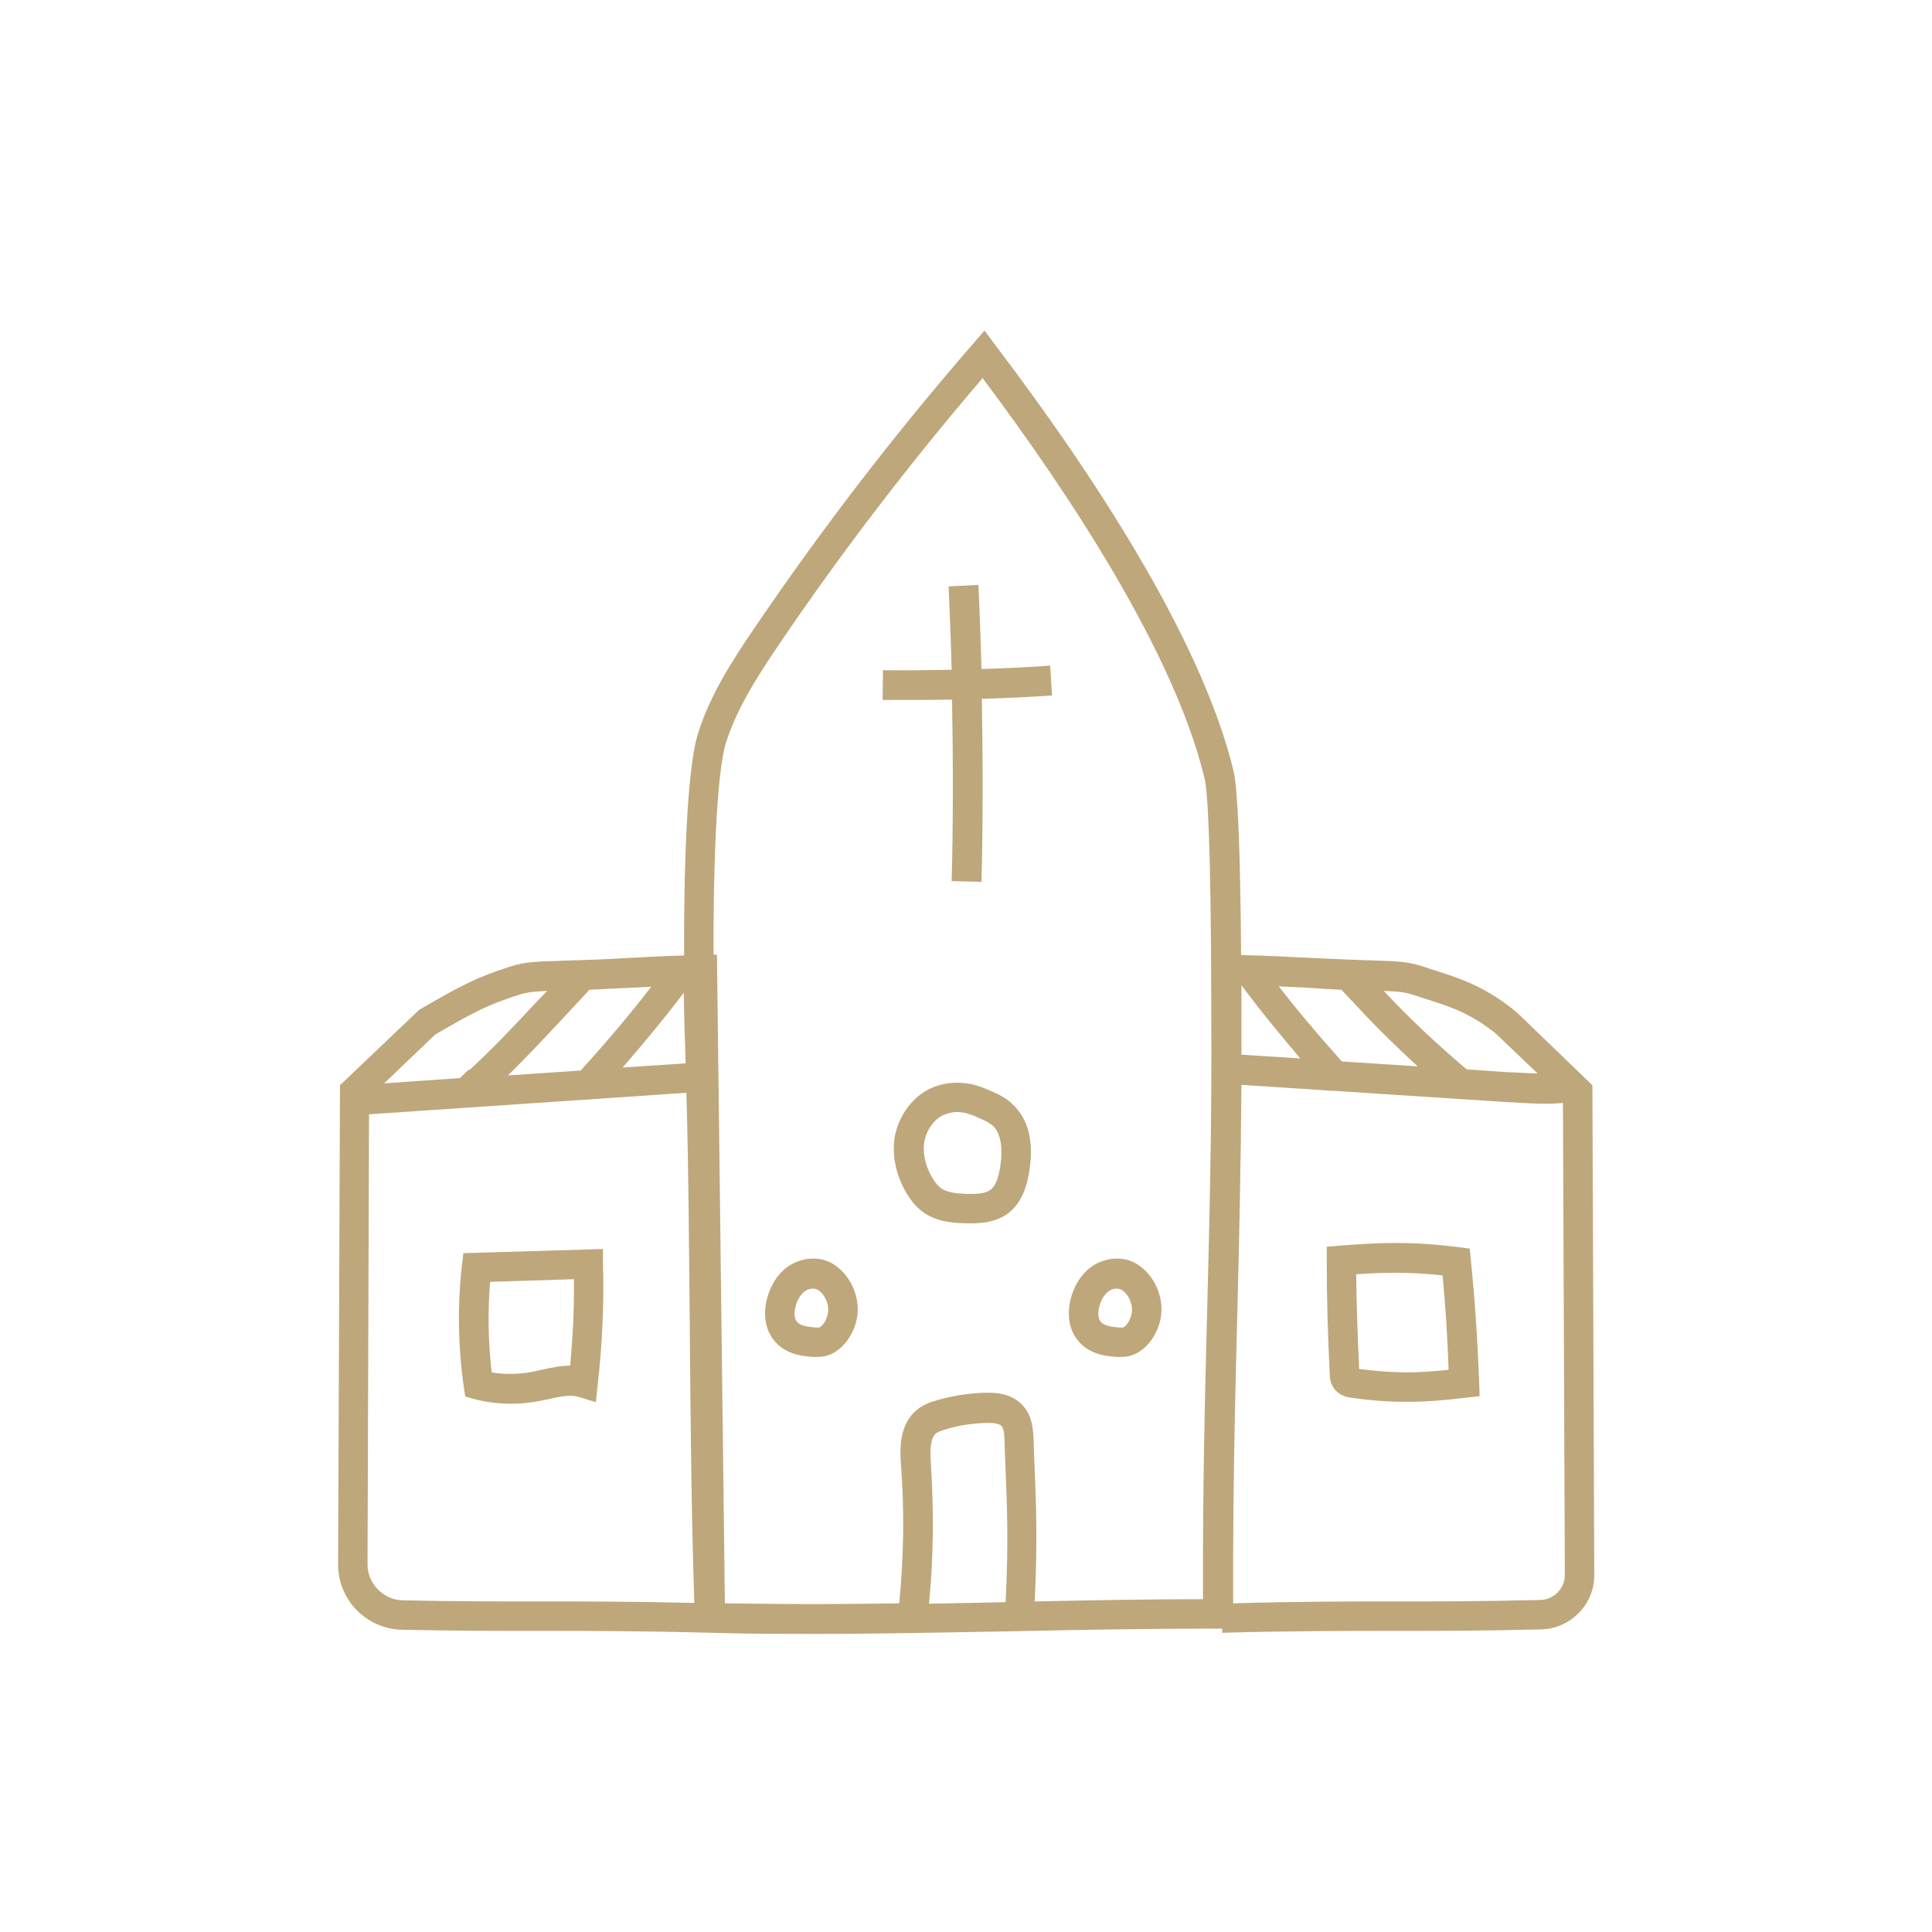
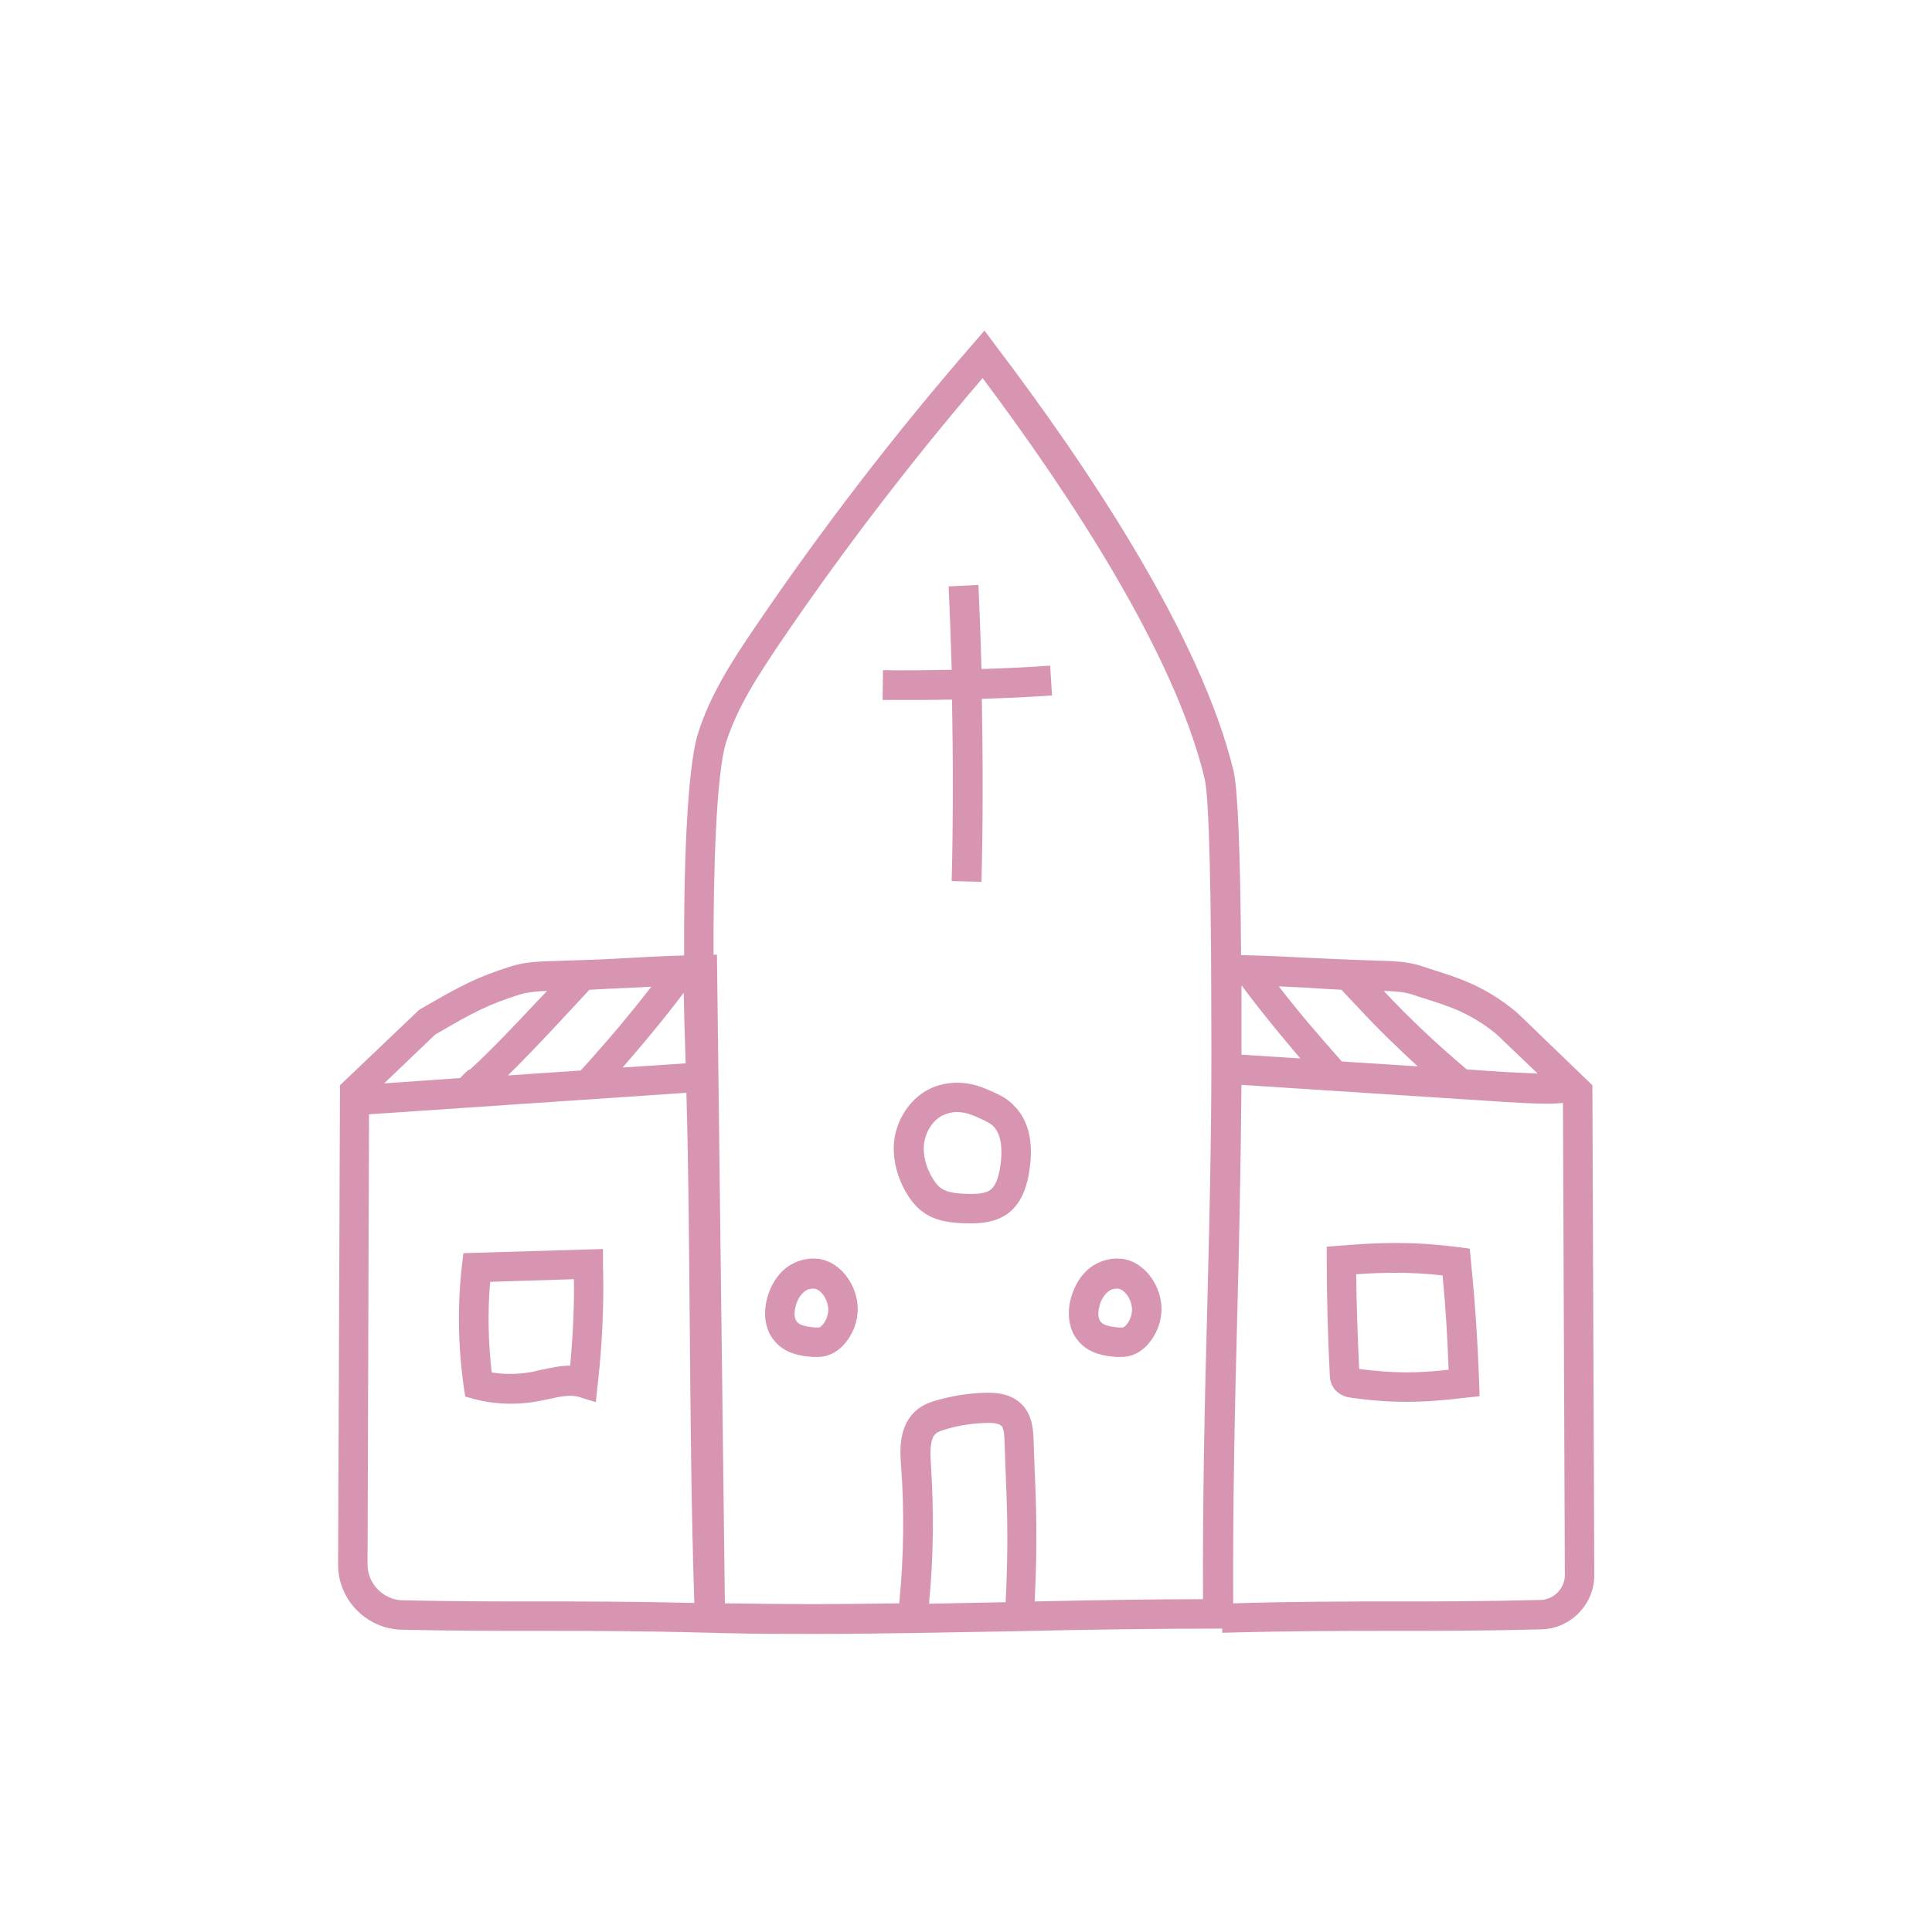
<svg xmlns="http://www.w3.org/2000/svg" version="1.1" id="Layer_1" x="0px" y="0px" width="512px" height="512px" viewBox="0 0 512 512" enable-background="new 0 0 512 512" xml:space="preserve">
  <g>
-     <path fill="#bea77b" d="M106.5,431.9c14.1,0.3,25.4,0.3,36.5,0.3c13.1,0,26.6,0,45.1,0.5l4.1,0.1l0,0c7.5,0.2,15.3,0.2,23.8,0.2   c17.6,0,35.4-0.4,52.6-0.7c17.7-0.4,35.9-0.7,54.3-0.7h1l0,1.1c18.5-0.5,32-0.5,45.1-0.5c11.8,0,24,0,39.5-0.4   c7.7-0.2,14-6.6,14-14.3L422,287.6l-19.5-18.8l-1-0.9c-8.3-6.7-14.8-8.7-22.4-11.1l-2.4-0.8c-3.7-1.2-7.5-1.3-10.8-1.4   c-9.9-0.3-14.9-0.6-19.8-0.8c-4.4-0.2-9-0.5-17.2-0.7c-0.2-28.2-0.9-44.2-2-48.8c-8.7-36-39.1-81.2-63.1-112.8l-2.9-3.9l-3.2,3.7   c-20.5,23.6-39.8,48.7-57.4,74.6c-6.2,9.1-12,18-15.3,28.4c-3.1,9.8-3.8,38.2-3.7,58.9c-6.9,0.2-11.2,0.5-15.3,0.7   c-4.9,0.3-10,0.5-19.8,0.8c-3.3,0.1-7.1,0.2-10.8,1.4c-8.9,2.8-13.1,5-24.3,11.5l-21,20l-0.5,126.9   C89.5,423.9,97.1,431.7,106.5,431.9z M408.3,424c-15.4,0.4-27.5,0.4-39.3,0.4c-12.4,0-25.2,0-42.2,0.5c-0.1-29.4,0.5-53.6,1.1-76.9   c0.5-18.8,0.9-38.2,1.1-60.5l23,1.5c0,0,0.1,0.1,0.1,0.1l0.1-0.1l46.1,3c3.8,0.2,7.8,0.5,11.8,0.5c1.4,0,2.7-0.1,4.1-0.2l0.5,125.3   C414.6,421,411.8,423.9,408.3,424z M329,267.8l0-2c0-1.6,0-3.1,0-4.7c5.5,7.4,10.6,13.5,15.6,19.4l-15.6-1   C329,275.7,329,271.8,329,267.8z M376.8,264.4c7.4,2.3,12.7,4,19.6,9.5l11.1,10.6c-2.9-0.1-5.7-0.3-8.6-0.4l-10.2-0.7   c-7.7-6.5-15.1-13.4-22-20.8c2.7,0.1,5.3,0.2,7.7,1L376.8,264.4z M355.5,262.3l4.8,5.1c4.9,5.3,10.1,10.3,15.4,15.2l-20.1-1.3   c-6.5-7.3-11.6-13.3-16.7-19.9c2.4,0.1,4.5,0.2,6.6,0.3C348.5,261.9,351.5,262.1,355.5,262.3z M106.7,424.1   c-5.1-0.1-9.3-4.4-9.3-9.5l0.4-119.3l84.1-5.7c0.6,20.7,0.7,41.8,0.9,62.3c0.2,24,0.4,48.7,1.2,72.9c-16.5-0.4-29-0.4-41.1-0.4   C132,424.4,120.7,424.4,106.7,424.1z M181.5,275.1c0.1,2.2,0.1,4.4,0.2,6.7l-16.7,1.1c5.3-6.1,10.5-12.3,16.2-19.8   C181.3,268.7,181.4,273,181.5,275.1z M246.7,388.1c-0.2-3.3-0.3-6.8,1.3-8.2c0.6-0.5,1.6-0.8,2.6-1.1c3.5-1.1,7.1-1.6,10.8-1.7   c2.6-0.1,3.6,0.4,4,0.8c0.7,0.7,0.8,2.8,0.8,3.9l0.2,5.7c0.5,11.8,0.9,21.4,0.1,37.1c-6.7,0.1-13.5,0.3-20.3,0.4   C247.4,412.8,247.5,400.4,246.7,388.1z M192.4,196.8c3-9.4,8.5-17.8,14.3-26.4c16.5-24.3,34.6-47.9,53.7-70.2   c23,30.7,50.8,72.8,58.8,106c0.8,3.1,1.7,16,1.8,59.6l0,2c0.2,30.8-0.5,55.7-1.1,79.9c-0.6,23.1-1.2,47-1.1,76.1   c-15.1,0-30,0.3-44.6,0.6c0.8-15.9,0.4-25.9-0.1-37.3l-0.2-5.7c-0.1-2.1-0.2-6.1-2.9-9c-2.9-3.1-7-3.4-9.9-3.3   c-4.4,0.1-8.7,0.8-12.9,2c-1.7,0.5-3.7,1.2-5.3,2.6c-4.9,4.1-4.4,11.1-4.1,14.8c0.9,12.1,0.7,24.3-0.5,36.4   c-7.5,0.1-14.9,0.2-22.3,0.2c-8.5,0-16.3-0.1-23.9-0.2L190,253l-0.9,0C189,231.8,189.8,205,192.4,196.8z M166.4,261.8   c2-0.1,3.9-0.2,6.2-0.3c-5.6,7.2-11.1,13.8-18.7,22.2l-19.3,1.3c4.7-4.6,9.4-9.6,13.7-14.2l7.9-8.5   C160.3,262.1,163.4,261.9,166.4,261.8z M115.3,274.2c10.4-6.1,14.2-8,22.3-10.6c2.2-0.7,4.8-0.9,7.4-1l-2.6,2.7   c-5.6,6-11.9,12.7-17.9,18.2l-0.1-0.1c-0.6,0.4-1.2,1-2.2,2c-0.1,0.1-0.2,0.2-0.3,0.3l-20.1,1.4L115.3,274.2z" />
-     <path fill="#bea77b" d="M252.3,185.4c0.3,16.3,0.3,33.4-0.1,48.1l7.9,0.2c0.4-14.8,0.4-32,0.1-48.5c6.7-0.2,13.1-0.5,18.6-0.9   l-0.5-7.9c-5.4,0.4-11.6,0.7-18.2,0.9c-0.2-7.8-0.5-15.4-0.8-22.3l-7.9,0.4c0.3,6.8,0.6,14.4,0.8,22.1c-6.2,0.1-12.4,0.2-18.2,0.1   l-0.1,7.9c1.6,0,3.1,0,4.7,0C243,185.5,247.7,185.5,252.3,185.4z" />
-     <path fill="#bea77b" d="M263,289.3c-1.6-0.7-3.6-1.6-5.7-2c-3.9-0.8-8-0.3-11.4,1.5c-4.7,2.5-8.1,7.6-8.9,13.2   c-0.6,4.9,0.7,10.2,3.6,14.8c1.2,1.9,2.6,3.4,4,4.4c3.4,2.5,7.6,2.9,11.5,3l1.1,0c3,0,6.7-0.3,9.9-2.6c4-3,5.2-8,5.7-11.4   c1.2-7.8-0.3-13.6-4.3-17.4C266.9,291.1,264.8,290.1,263,289.3z M265.1,309c-0.5,3.3-1.3,5.3-2.6,6.3c-1.3,1-3.5,1.1-5.2,1.1   l-0.9,0c-2.7-0.1-5.3-0.3-7-1.5c-0.7-0.5-1.4-1.3-2.1-2.4c-1.9-3-2.8-6.5-2.4-9.5c0.4-3.1,2.3-6,4.7-7.3c1.2-0.6,2.6-1,4-1   c0.7,0,1.4,0.1,2,0.2c1.4,0.3,2.8,0.9,4.1,1.5c1.2,0.5,2.6,1.2,3.5,2C265.7,300.9,265.6,305.5,265.1,309z" />
-     <path fill="#bea77b" d="M295.9,359.6c0.4,0,0.8,0,1.2,0c0.9,0,1.6-0.1,2.4-0.3c1.5-0.4,3-1.3,4.3-2.6c2.6-2.7,4.1-6.4,4-10.1   c-0.1-3.7-1.7-7.3-4.3-9.9c-1-0.9-2-1.7-3.1-2.2c-3.5-1.7-8-1.1-11.3,1.3c-2.6,1.9-4.5,5-5.4,8.6c-1,4.2-0.3,8.2,2,10.9   C288.5,358.8,292.9,359.4,295.9,359.6z M291.3,346.4c0.4-1.8,1.3-3.3,2.5-4.2c0.6-0.5,1.4-0.7,2.2-0.7c0.4,0,0.7,0.1,1,0.2   c0.3,0.1,0.6,0.4,1,0.7c1.2,1.2,1.9,2.8,2,4.5c0,1.6-0.6,3.3-1.7,4.4c-0.4,0.4-0.7,0.5-0.7,0.5c0,0-0.5,0-1,0   c-2.5-0.2-4.1-0.6-4.8-1.4C291,349.6,290.9,348,291.3,346.4z" />
-     <path fill="#bea77b" d="M215.4,359.6c0.4,0,0.8,0,1.2,0c0.9,0,1.6-0.1,2.4-0.3c1.5-0.4,3-1.3,4.3-2.6c2.6-2.7,4.1-6.4,4-10.1   c-0.1-3.7-1.7-7.3-4.3-9.9c-1-0.9-2-1.7-3.1-2.2c-3.5-1.7-8-1.1-11.3,1.3c-2.6,1.9-4.5,5-5.4,8.6c-1,4.2-0.3,8.2,2,10.9   C208,358.8,212.4,359.4,215.4,359.6z M210.8,346.4c0.4-1.8,1.3-3.3,2.5-4.2c0.6-0.5,1.4-0.7,2.2-0.7c0.4,0,0.7,0.1,1,0.2   c0.3,0.1,0.6,0.4,1,0.7c1.2,1.2,1.9,2.8,2,4.5c0,1.6-0.6,3.3-1.7,4.4c-0.4,0.4-0.7,0.5-0.7,0.5c0,0-0.5,0-1,0   c-2.5-0.2-4.1-0.6-4.8-1.4C210.5,349.6,210.4,348,210.8,346.4z" />
-     <path fill="#bea77b" d="M159.8,331l-37,1.1l-0.4,3.4c-1.2,10.6-1,21.4,0.5,32l0.4,2.6l2.5,0.7c3.1,0.8,6.4,1.2,9.6,1.2   c2.3,0,4.6-0.2,6.9-0.6c1-0.2,2-0.4,3-0.6c3.1-0.7,6-1.3,8.1-0.6l4.5,1.4l0.5-4.7c1.2-10.5,1.7-21.3,1.4-31.9L159.8,331z    M151.1,361.9c-2.6,0-5.1,0.6-7.6,1.1c-0.9,0.2-1.8,0.4-2.7,0.6c-3.4,0.6-7,0.7-10.5,0.1c-0.9-8-1.1-16-0.4-24l22.2-0.7   C152.2,346.7,151.8,354.3,151.1,361.9z" />
-     <path fill="#bea77b" d="M389.8,334.1l-0.3-3.2l-3.1-0.4c-6.4-0.8-11.4-1.1-16.5-1.1c-4.1,0-8.3,0.2-14.7,0.7l-3.6,0.3v3.6   c0,10,0.3,20.2,0.8,30.3c0,0.9,0.2,3,1.9,4.5c1.3,1.2,2.9,1.5,3.7,1.6c5.7,0.8,10.2,1.1,14.7,1.1c5.1,0,10-0.4,15.8-1.1l3.6-0.4   l-0.1-3.6C391.6,355.7,390.9,344.8,389.8,334.1z M360.2,362.8c-0.4-8.3-0.7-16.7-0.8-25.1c4.2-0.3,7.4-0.4,10.5-0.4   c3.9,0,7.8,0.2,12.4,0.7c0.8,8.3,1.3,16.7,1.6,25C375.8,363.9,369.8,364,360.2,362.8z" />
+     <path fill="#d895b1" d="M106.5,431.9c14.1,0.3,25.4,0.3,36.5,0.3c13.1,0,26.6,0,45.1,0.5l4.1,0.1l0,0c7.5,0.2,15.3,0.2,23.8,0.2   c17.6,0,35.4-0.4,52.6-0.7c17.7-0.4,35.9-0.7,54.3-0.7h1l0,1.1c18.5-0.5,32-0.5,45.1-0.5c11.8,0,24,0,39.5-0.4   c7.7-0.2,14-6.6,14-14.3L422,287.6l-19.5-18.8l-1-0.9c-8.3-6.7-14.8-8.7-22.4-11.1l-2.4-0.8c-3.7-1.2-7.5-1.3-10.8-1.4   c-9.9-0.3-14.9-0.6-19.8-0.8c-4.4-0.2-9-0.5-17.2-0.7c-0.2-28.2-0.9-44.2-2-48.8c-8.7-36-39.1-81.2-63.1-112.8l-2.9-3.9l-3.2,3.7   c-20.5,23.6-39.8,48.7-57.4,74.6c-6.2,9.1-12,18-15.3,28.4c-3.1,9.8-3.8,38.2-3.7,58.9c-6.9,0.2-11.2,0.5-15.3,0.7   c-4.9,0.3-10,0.5-19.8,0.8c-3.3,0.1-7.1,0.2-10.8,1.4c-8.9,2.8-13.1,5-24.3,11.5l-21,20l-0.5,126.9   C89.5,423.9,97.1,431.7,106.5,431.9z M408.3,424c-15.4,0.4-27.5,0.4-39.3,0.4c-12.4,0-25.2,0-42.2,0.5c-0.1-29.4,0.5-53.6,1.1-76.9   c0.5-18.8,0.9-38.2,1.1-60.5l23,1.5c0,0,0.1,0.1,0.1,0.1l0.1-0.1l46.1,3c3.8,0.2,7.8,0.5,11.8,0.5c1.4,0,2.7-0.1,4.1-0.2l0.5,125.3   C414.6,421,411.8,423.9,408.3,424z M329,267.8l0-2c0-1.6,0-3.1,0-4.7c5.5,7.4,10.6,13.5,15.6,19.4l-15.6-1   C329,275.7,329,271.8,329,267.8z M376.8,264.4c7.4,2.3,12.7,4,19.6,9.5l11.1,10.6c-2.9-0.1-5.7-0.3-8.6-0.4l-10.2-0.7   c-7.7-6.5-15.1-13.4-22-20.8c2.7,0.1,5.3,0.2,7.7,1L376.8,264.4z M355.5,262.3l4.8,5.1c4.9,5.3,10.1,10.3,15.4,15.2l-20.1-1.3   c-6.5-7.3-11.6-13.3-16.7-19.9c2.4,0.1,4.5,0.2,6.6,0.3C348.5,261.9,351.5,262.1,355.5,262.3z M106.7,424.1   c-5.1-0.1-9.3-4.4-9.3-9.5l0.4-119.3l84.1-5.7c0.6,20.7,0.7,41.8,0.9,62.3c0.2,24,0.4,48.7,1.2,72.9c-16.5-0.4-29-0.4-41.1-0.4   C132,424.4,120.7,424.4,106.7,424.1z M181.5,275.1c0.1,2.2,0.1,4.4,0.2,6.7l-16.7,1.1c5.3-6.1,10.5-12.3,16.2-19.8   C181.3,268.7,181.4,273,181.5,275.1z M246.7,388.1c-0.2-3.3-0.3-6.8,1.3-8.2c0.6-0.5,1.6-0.8,2.6-1.1c3.5-1.1,7.1-1.6,10.8-1.7   c2.6-0.1,3.6,0.4,4,0.8c0.7,0.7,0.8,2.8,0.8,3.9l0.2,5.7c0.5,11.8,0.9,21.4,0.1,37.1c-6.7,0.1-13.5,0.3-20.3,0.4   C247.4,412.8,247.5,400.4,246.7,388.1z M192.4,196.8c3-9.4,8.5-17.8,14.3-26.4c16.5-24.3,34.6-47.9,53.7-70.2   c23,30.7,50.8,72.8,58.8,106c0.8,3.1,1.7,16,1.8,59.6l0,2c0.2,30.8-0.5,55.7-1.1,79.9c-0.6,23.1-1.2,47-1.1,76.1   c-15.1,0-30,0.3-44.6,0.6c0.8-15.9,0.4-25.9-0.1-37.3l-0.2-5.7c-0.1-2.1-0.2-6.1-2.9-9c-2.9-3.1-7-3.4-9.9-3.3   c-4.4,0.1-8.7,0.8-12.9,2c-1.7,0.5-3.7,1.2-5.3,2.6c-4.9,4.1-4.4,11.1-4.1,14.8c0.9,12.1,0.7,24.3-0.5,36.4   c-7.5,0.1-14.9,0.2-22.3,0.2c-8.5,0-16.3-0.1-23.9-0.2L190,253l-0.9,0C189,231.8,189.8,205,192.4,196.8z M166.4,261.8   c2-0.1,3.9-0.2,6.2-0.3c-5.6,7.2-11.1,13.8-18.7,22.2l-19.3,1.3c4.7-4.6,9.4-9.6,13.7-14.2l7.9-8.5   C160.3,262.1,163.4,261.9,166.4,261.8z M115.3,274.2c10.4-6.1,14.2-8,22.3-10.6c2.2-0.7,4.8-0.9,7.4-1l-2.6,2.7   c-5.6,6-11.9,12.7-17.9,18.2l-0.1-0.1c-0.6,0.4-1.2,1-2.2,2c-0.1,0.1-0.2,0.2-0.3,0.3l-20.1,1.4L115.3,274.2z" />
+     <path fill="#d895b1" d="M252.3,185.4c0.3,16.3,0.3,33.4-0.1,48.1l7.9,0.2c0.4-14.8,0.4-32,0.1-48.5c6.7-0.2,13.1-0.5,18.6-0.9   l-0.5-7.9c-5.4,0.4-11.6,0.7-18.2,0.9c-0.2-7.8-0.5-15.4-0.8-22.3l-7.9,0.4c0.3,6.8,0.6,14.4,0.8,22.1c-6.2,0.1-12.4,0.2-18.2,0.1   l-0.1,7.9c1.6,0,3.1,0,4.7,0C243,185.5,247.7,185.5,252.3,185.4z" />
+     <path fill="#d895b1" d="M263,289.3c-1.6-0.7-3.6-1.6-5.7-2c-3.9-0.8-8-0.3-11.4,1.5c-4.7,2.5-8.1,7.6-8.9,13.2   c-0.6,4.9,0.7,10.2,3.6,14.8c1.2,1.9,2.6,3.4,4,4.4c3.4,2.5,7.6,2.9,11.5,3l1.1,0c3,0,6.7-0.3,9.9-2.6c4-3,5.2-8,5.7-11.4   c1.2-7.8-0.3-13.6-4.3-17.4C266.9,291.1,264.8,290.1,263,289.3z M265.1,309c-0.5,3.3-1.3,5.3-2.6,6.3c-1.3,1-3.5,1.1-5.2,1.1   l-0.9,0c-2.7-0.1-5.3-0.3-7-1.5c-0.7-0.5-1.4-1.3-2.1-2.4c-1.9-3-2.8-6.5-2.4-9.5c0.4-3.1,2.3-6,4.7-7.3c1.2-0.6,2.6-1,4-1   c0.7,0,1.4,0.1,2,0.2c1.4,0.3,2.8,0.9,4.1,1.5c1.2,0.5,2.6,1.2,3.5,2C265.7,300.9,265.6,305.5,265.1,309z" />
+     <path fill="#d895b1" d="M295.9,359.6c0.4,0,0.8,0,1.2,0c0.9,0,1.6-0.1,2.4-0.3c1.5-0.4,3-1.3,4.3-2.6c2.6-2.7,4.1-6.4,4-10.1   c-0.1-3.7-1.7-7.3-4.3-9.9c-1-0.9-2-1.7-3.1-2.2c-3.5-1.7-8-1.1-11.3,1.3c-2.6,1.9-4.5,5-5.4,8.6c-1,4.2-0.3,8.2,2,10.9   C288.5,358.8,292.9,359.4,295.9,359.6z M291.3,346.4c0.4-1.8,1.3-3.3,2.5-4.2c0.6-0.5,1.4-0.7,2.2-0.7c0.4,0,0.7,0.1,1,0.2   c0.3,0.1,0.6,0.4,1,0.7c1.2,1.2,1.9,2.8,2,4.5c0,1.6-0.6,3.3-1.7,4.4c-0.4,0.4-0.7,0.5-0.7,0.5c0,0-0.5,0-1,0   c-2.5-0.2-4.1-0.6-4.8-1.4C291,349.6,290.9,348,291.3,346.4z" />
+     <path fill="#d895b1" d="M215.4,359.6c0.4,0,0.8,0,1.2,0c0.9,0,1.6-0.1,2.4-0.3c1.5-0.4,3-1.3,4.3-2.6c2.6-2.7,4.1-6.4,4-10.1   c-0.1-3.7-1.7-7.3-4.3-9.9c-1-0.9-2-1.7-3.1-2.2c-3.5-1.7-8-1.1-11.3,1.3c-2.6,1.9-4.5,5-5.4,8.6c-1,4.2-0.3,8.2,2,10.9   C208,358.8,212.4,359.4,215.4,359.6z M210.8,346.4c0.4-1.8,1.3-3.3,2.5-4.2c0.6-0.5,1.4-0.7,2.2-0.7c0.4,0,0.7,0.1,1,0.2   c0.3,0.1,0.6,0.4,1,0.7c1.2,1.2,1.9,2.8,2,4.5c0,1.6-0.6,3.3-1.7,4.4c-0.4,0.4-0.7,0.5-0.7,0.5c0,0-0.5,0-1,0   c-2.5-0.2-4.1-0.6-4.8-1.4C210.5,349.6,210.4,348,210.8,346.4z" />
+     <path fill="#d895b1" d="M159.8,331l-37,1.1l-0.4,3.4c-1.2,10.6-1,21.4,0.5,32l0.4,2.6l2.5,0.7c3.1,0.8,6.4,1.2,9.6,1.2   c2.3,0,4.6-0.2,6.9-0.6c1-0.2,2-0.4,3-0.6c3.1-0.7,6-1.3,8.1-0.6l4.5,1.4l0.5-4.7c1.2-10.5,1.7-21.3,1.4-31.9L159.8,331z    M151.1,361.9c-2.6,0-5.1,0.6-7.6,1.1c-0.9,0.2-1.8,0.4-2.7,0.6c-3.4,0.6-7,0.7-10.5,0.1c-0.9-8-1.1-16-0.4-24l22.2-0.7   C152.2,346.7,151.8,354.3,151.1,361.9z" />
+     <path fill="#d895b1" d="M389.8,334.1l-0.3-3.2l-3.1-0.4c-6.4-0.8-11.4-1.1-16.5-1.1c-4.1,0-8.3,0.2-14.7,0.7l-3.6,0.3v3.6   c0,10,0.3,20.2,0.8,30.3c0,0.9,0.2,3,1.9,4.5c1.3,1.2,2.9,1.5,3.7,1.6c5.7,0.8,10.2,1.1,14.7,1.1c5.1,0,10-0.4,15.8-1.1l3.6-0.4   l-0.1-3.6C391.6,355.7,390.9,344.8,389.8,334.1z M360.2,362.8c-0.4-8.3-0.7-16.7-0.8-25.1c4.2-0.3,7.4-0.4,10.5-0.4   c3.9,0,7.8,0.2,12.4,0.7c0.8,8.3,1.3,16.7,1.6,25C375.8,363.9,369.8,364,360.2,362.8z" />
  </g>
</svg>
